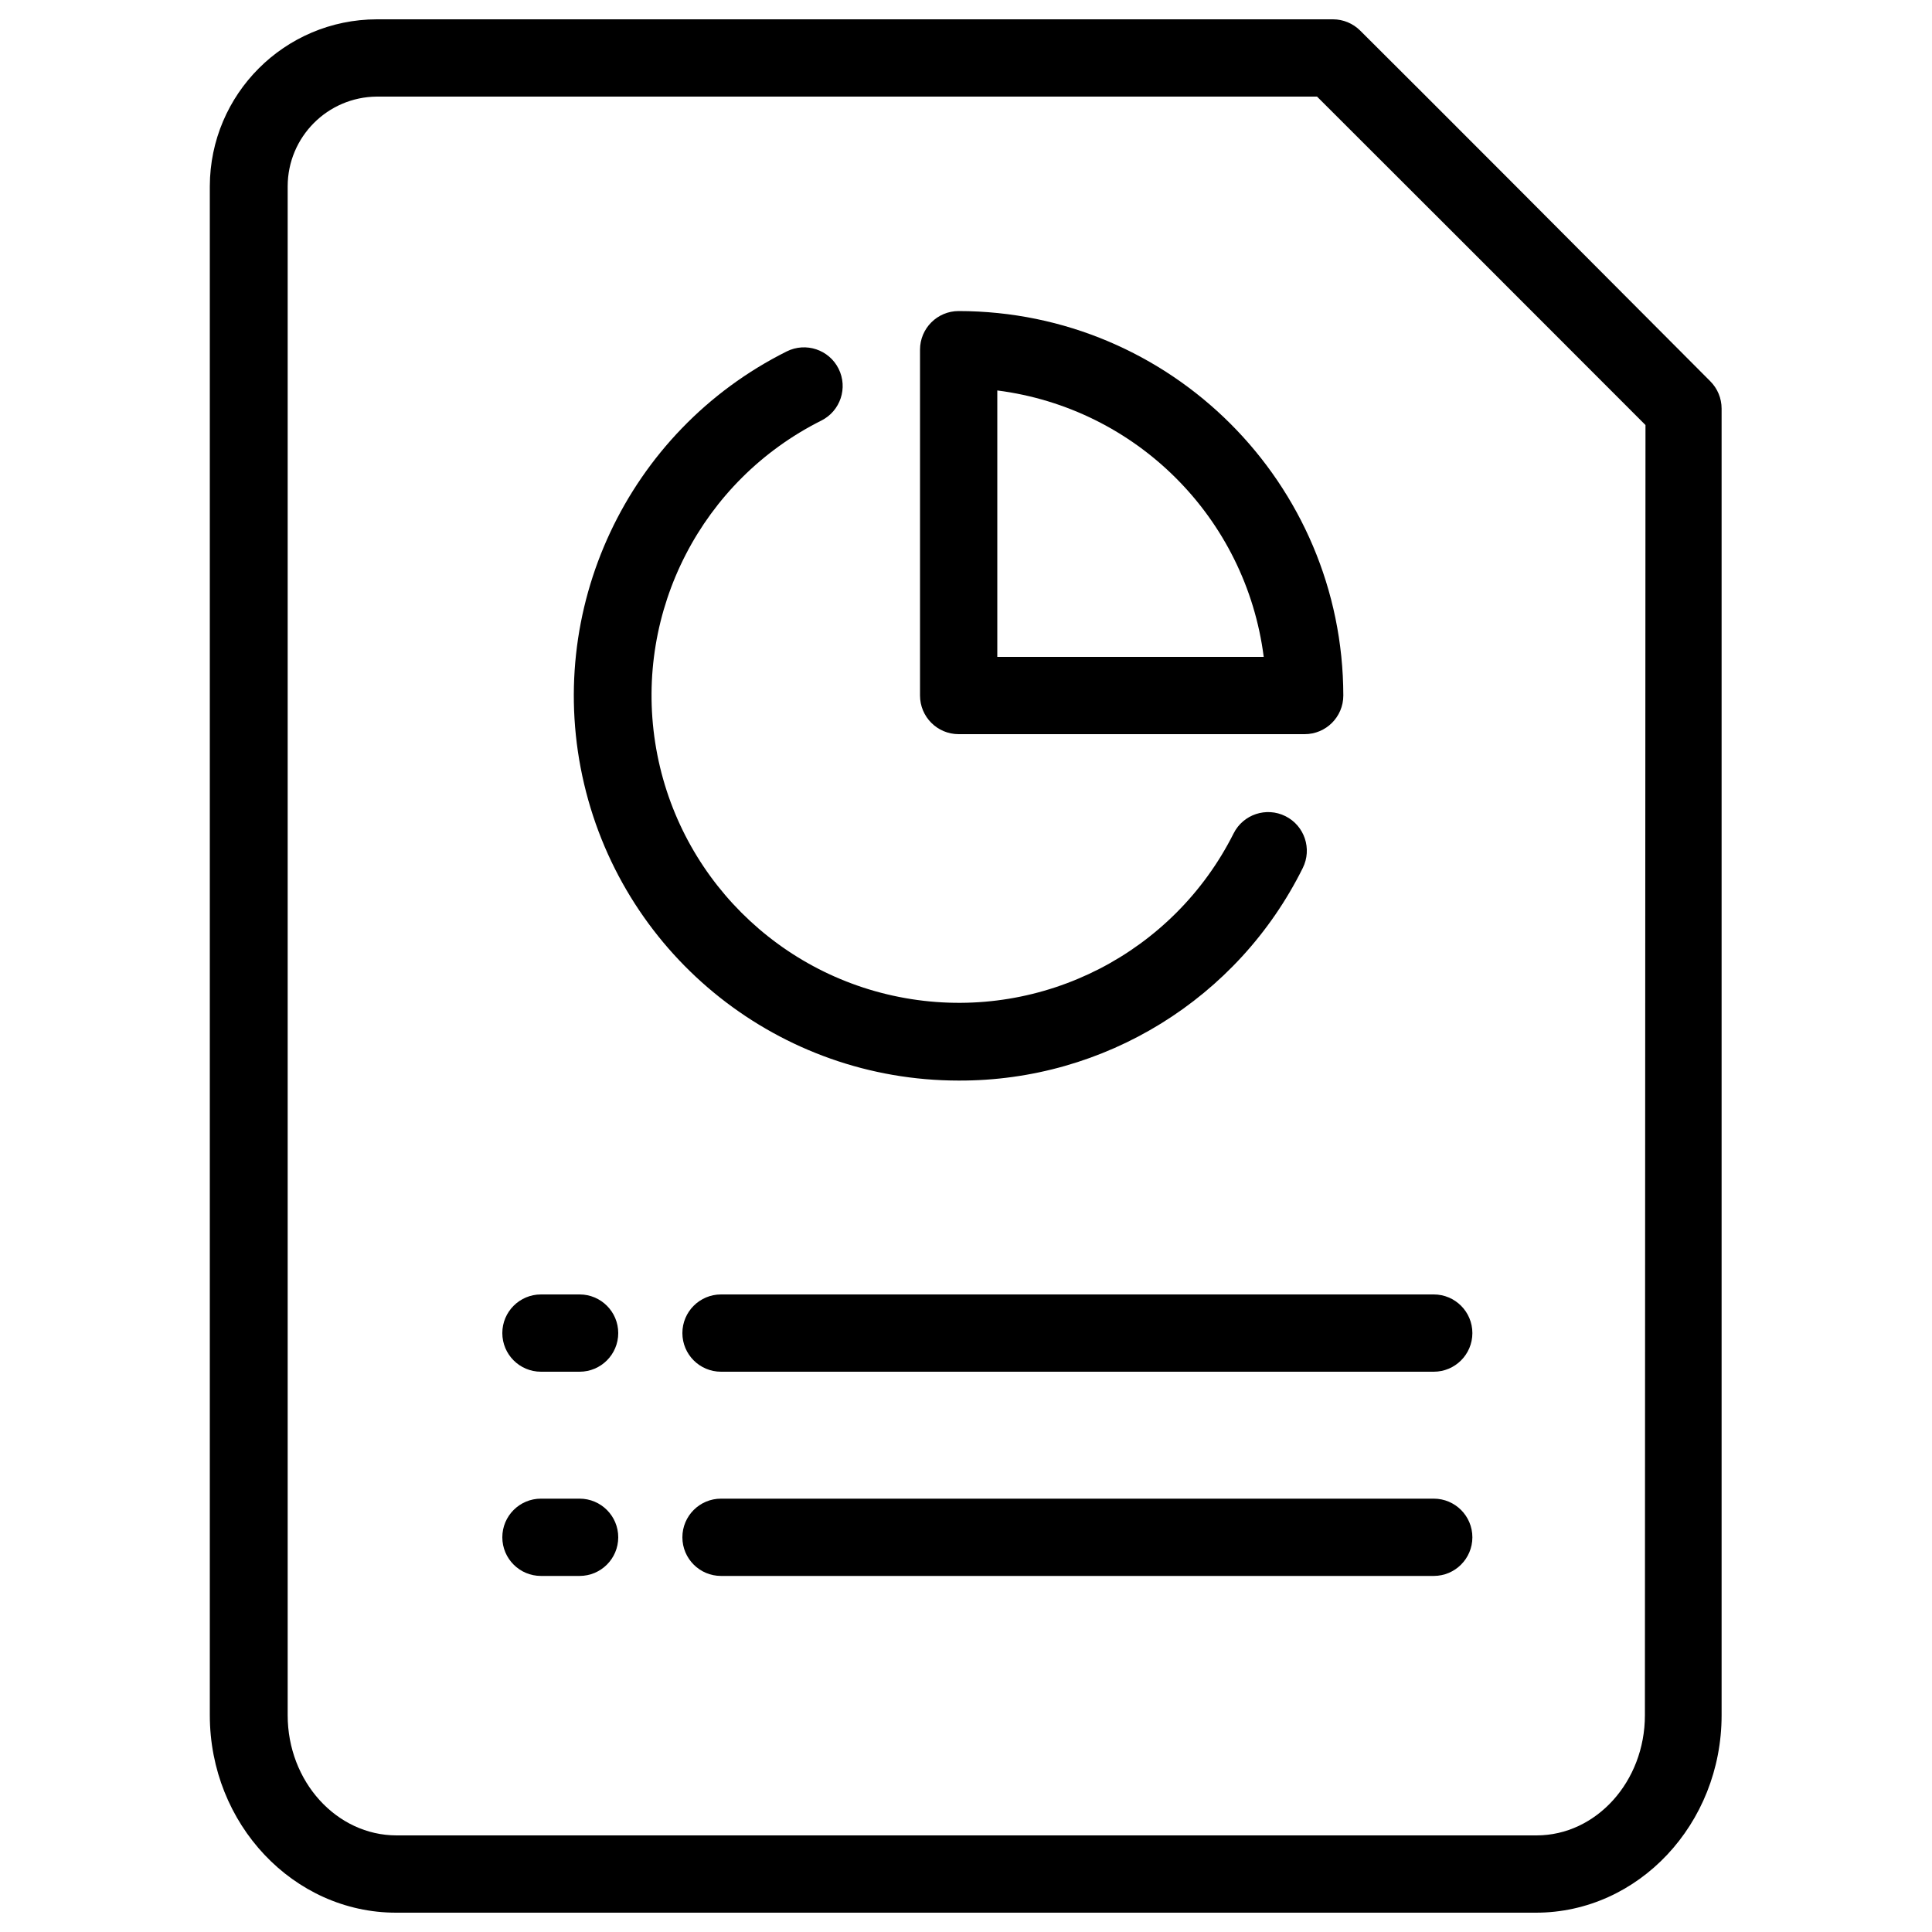
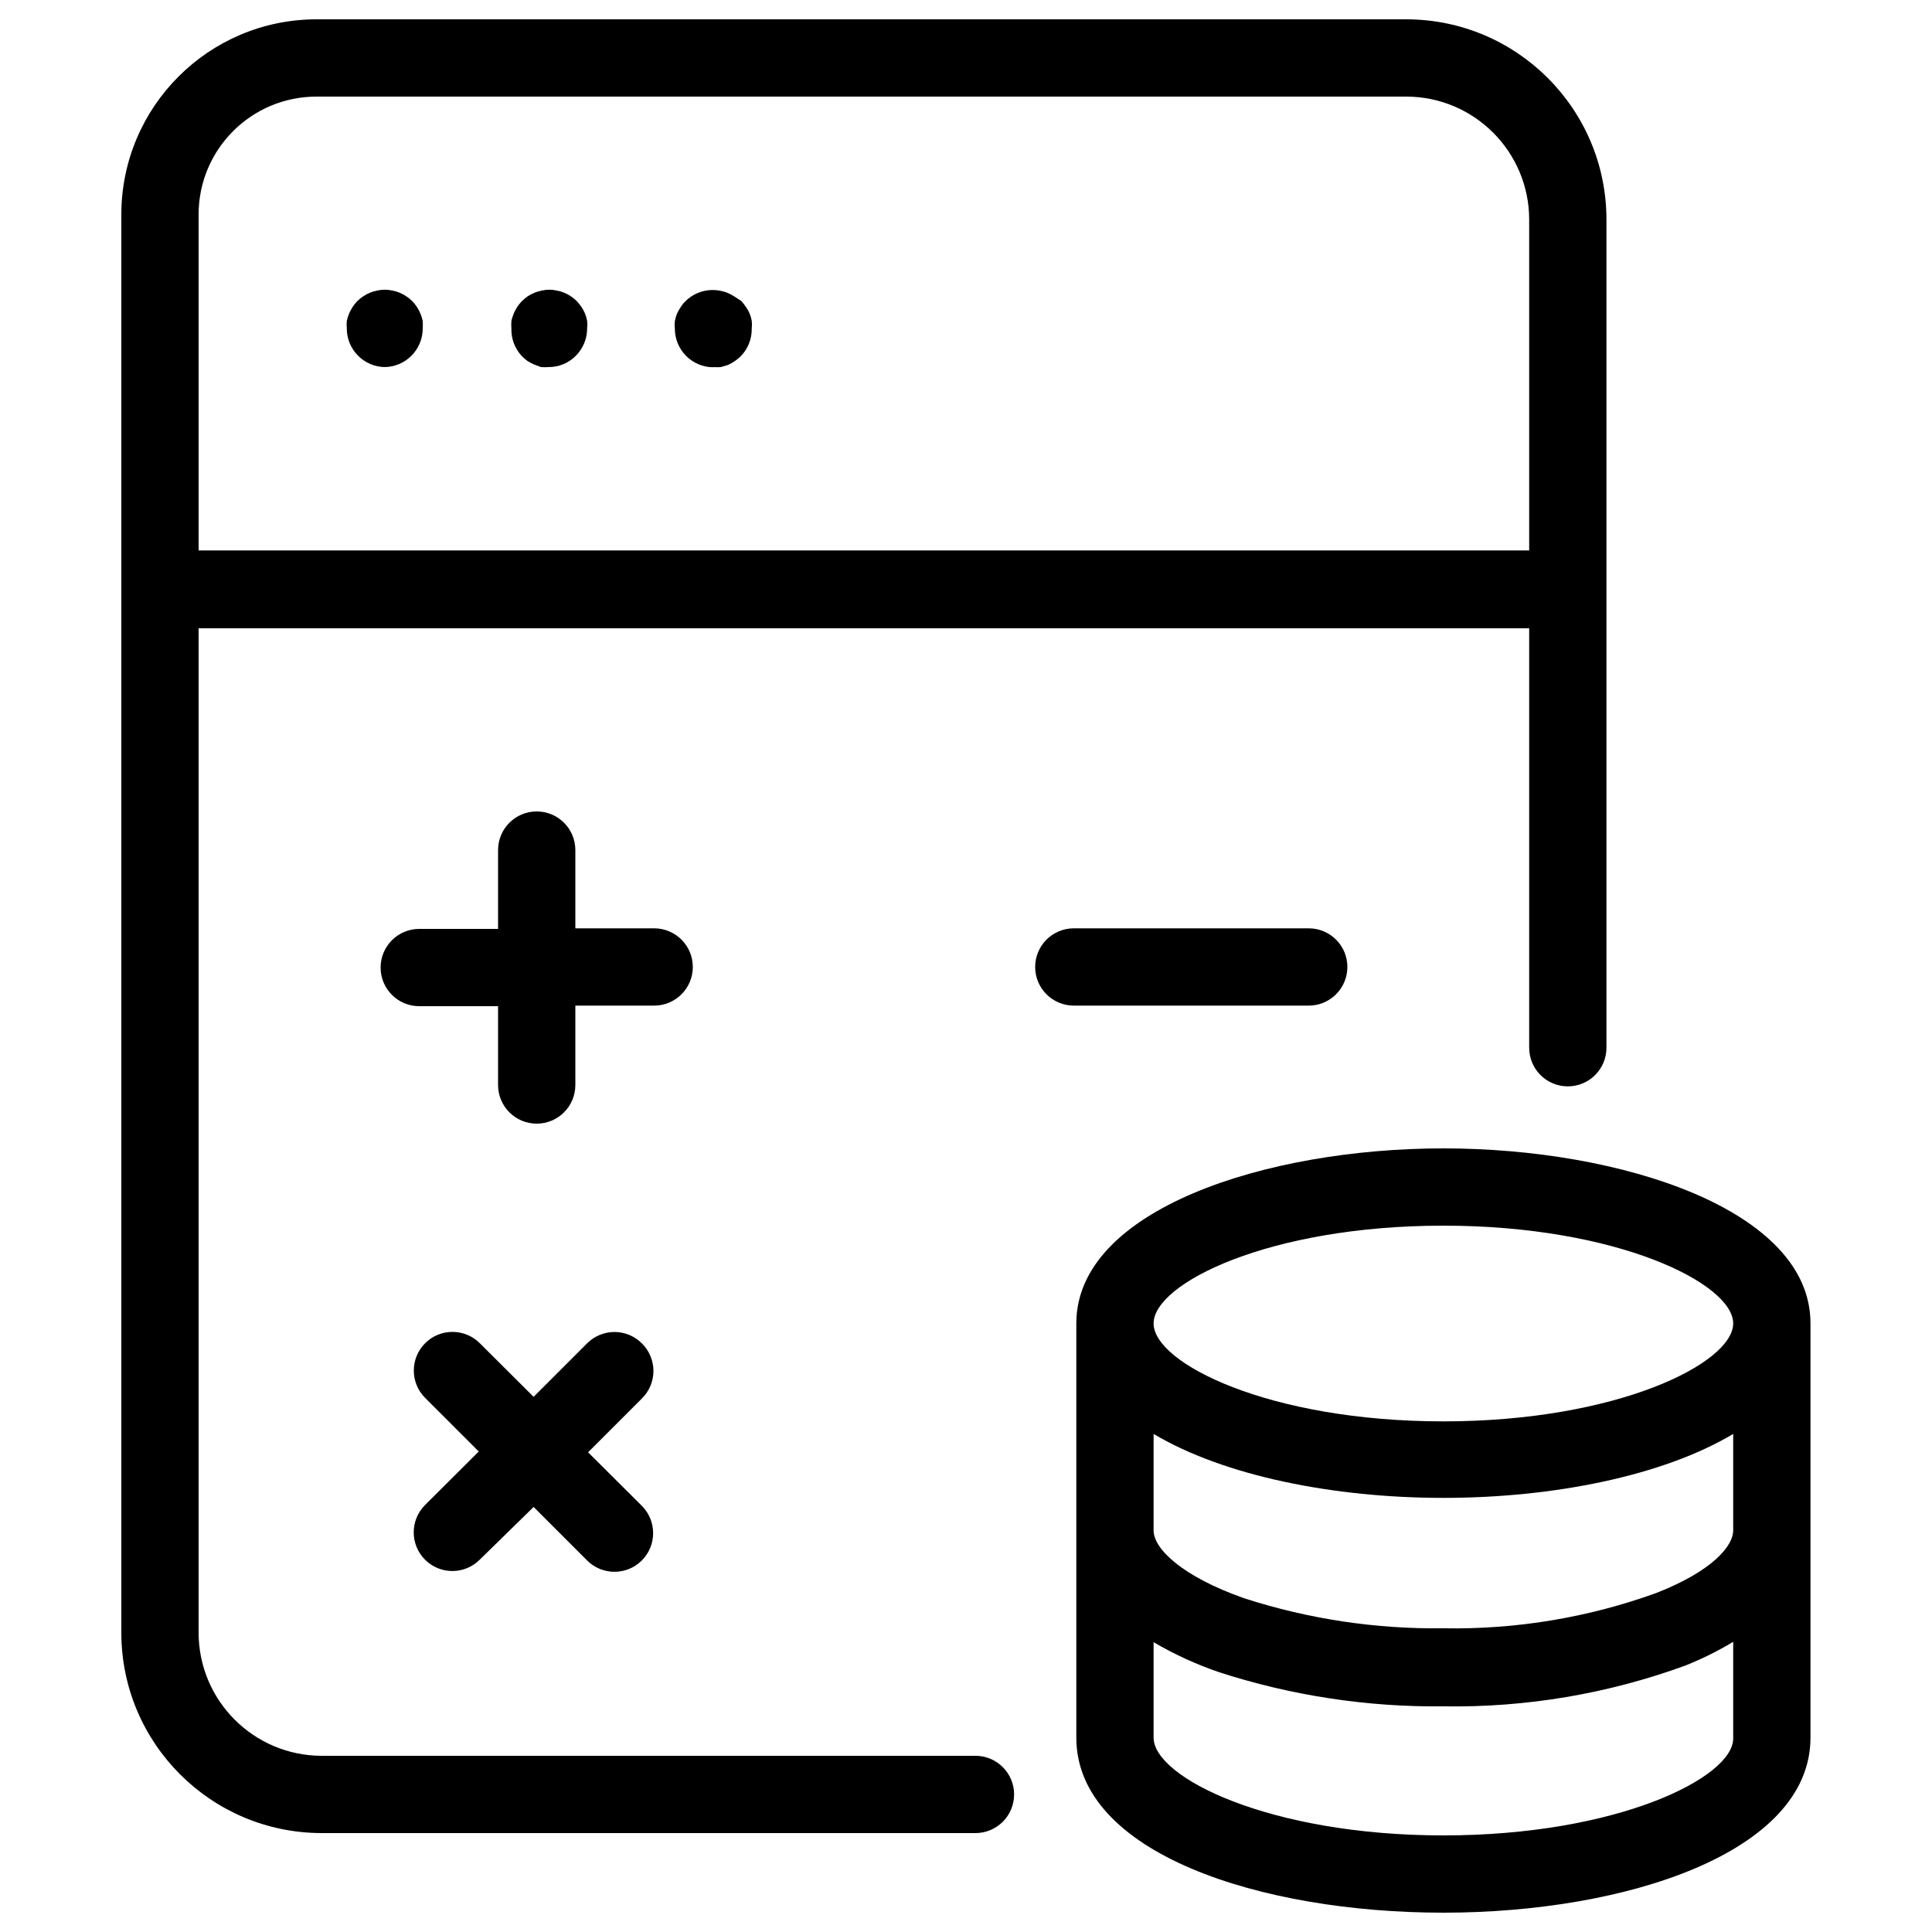
<svg xmlns="http://www.w3.org/2000/svg" id="Layer_1" data-name="Layer 1" viewBox="0 0 100 100">
-   <path d="M70.4,1.58A2,2,0,0,0,69,1H19.5a8.66,8.66,0,0,0-8.64,8.64V88.78C10.86,94.41,15.19,99,20.5,99h59c5.3,0,9.61-4.59,9.61-10.22V21.15a2,2,0,0,0-.59-1.42C81.82,13,74.17,5.33,70.4,1.58Zm14.74,87.2c0,3.43-2.52,6.22-5.61,6.22h-59c-3.11,0-5.64-2.79-5.64-6.22V9.64A4.65,4.65,0,0,1,19.5,5H68.17c3.81,3.8,10.72,10.71,17,17Z" />
-   <path d="M49.62,38H67.53a2,2,0,0,0,2-2A19.93,19.93,0,0,0,49.62,16.1a2,2,0,0,0-2,2V36A2,2,0,0,0,49.62,38Zm2-17.79A15.94,15.94,0,0,1,65.41,34H51.62Z" />
-   <path d="M35.32,69a2,2,0,0,0,2,2H74.21a2,2,0,1,0,0-4H37.32A2,2,0,0,0,35.32,69Z" />
-   <path d="M30,67H28a2,2,0,0,0,0,4h2a2,2,0,0,0,0-4Z" />
-   <path d="M74.21,77.57H37.32a2,2,0,1,0,0,4H74.21a2,2,0,0,0,0-4Z" />
-   <path d="M30,77.57H28a2,2,0,0,0,0,4h2a2,2,0,0,0,0-4Z" />
-   <path d="M49.62,55.93a19.8,19.8,0,0,0,17.81-11,2,2,0,0,0-3.58-1.79A15.91,15.91,0,1,1,42.51,21.77a2,2,0,1,0-1.79-3.58,19.92,19.92,0,0,0,8.9,37.74Z" />
+   <path d="M50.49,90.88H16.65a6.38,6.38,0,0,1-6.37-6.36v-52H79.15V54.23a2,2,0,0,0,4,0V11.36A10.37,10.37,0,0,0,72.79,1H16.38A10.11,10.11,0,0,0,6.28,11.09V84.52A10.38,10.38,0,0,0,16.65,94.88H50.49a2,2,0,1,0,0-4ZM16.38,5H72.79a6.37,6.37,0,0,1,6.36,6.36V28.49H10.28V11.09A6.1,6.1,0,0,1,16.38,5Z" />
+   <path d="M33.22,69.53a2,2,0,0,0-2.83,0L27.62,72.3l-2.78-2.77A2,2,0,1,0,22,72.35l2.78,2.78L22,77.9a2,2,0,1,0,2.83,2.83L27.62,78l2.77,2.77a2,2,0,0,0,2.83-2.83l-2.78-2.77,2.78-2.78A2,2,0,0,0,33.22,69.53Z" />
+   <path d="M69.74,50.05a2,2,0,0,0-2-2H55.58a2,2,0,0,0,0,4H67.74A2,2,0,0,0,69.74,50.05Z" />
+   <path d="M35.86,50.05a2,2,0,0,0-2-2H29.78V44a2,2,0,0,0-4,0v4.08H21.7a2,2,0,0,0,0,4h4.08v4.08a2,2,0,0,0,4,0V52.05h4.08A2,2,0,0,0,35.86,50.05Z" />
+   <path d="M74.71,59.44c-9.21,0-19,3.18-19,9.06V89.94c0,6,9.56,9.06,19,9.06s19-3.11,19-9.06V68.5C93.72,62.62,83.92,59.44,74.71,59.44Zm15,19.78c0,.76-1,2.07-4,3.24h0a30.74,30.74,0,0,1-11,1.82,32.2,32.2,0,0,1-10.3-1.55h0c-3.25-1.14-4.7-2.58-4.7-3.51v-5c3.66,2.18,9.34,3.31,15,3.31s11.35-1.13,15-3.31Zm-15-15.78c9,0,15,3,15,5.06s-6,5.07-15,5.07-15-3-15-5.07S65.69,63.44,74.71,63.44Zm0,31.56c-9,0-15-3-15-5.06V85a18.69,18.69,0,0,0,3.38,1.55h0a36.37,36.37,0,0,0,11.62,1.77,34.86,34.86,0,0,0,12.52-2.11h0a16.85,16.85,0,0,0,2.48-1.23v5C89.72,92,83.73,95,74.71,95Z" />
+   <path d="M19.88,19a2,2,0,0,0,2-2,2.56,2.56,0,0,0,0-.39,2.4,2.4,0,0,0-.12-.38,2.21,2.21,0,0,0-.18-.34,1.87,1.87,0,0,0-.56-.56,1.83,1.83,0,0,0-.34-.18,1.73,1.73,0,0,0-.37-.11,1.76,1.76,0,0,0-.79,0,1.73,1.73,0,0,0-.37.11,1.83,1.83,0,0,0-.34.18,1.87,1.87,0,0,0-.56.56,2.21,2.21,0,0,0-.18.34,2.4,2.4,0,0,0-.12.38,2.56,2.56,0,0,0,0,.39,2,2,0,0,0,2,2Z" />
+   <path d="M27.28,18.67a2.37,2.37,0,0,0,.35.19L28,19a2.58,2.58,0,0,0,.39,0,2,2,0,0,0,.77-.15,2,2,0,0,0,.65-.44A2,2,0,0,0,30.39,17a1.72,1.72,0,0,0,0-.39,1.66,1.66,0,0,0-.11-.38,2.21,2.21,0,0,0-.18-.34,3.76,3.76,0,0,0-.25-.31,2.6,2.6,0,0,0-.31-.25,1.83,1.83,0,0,0-.34-.18,1.66,1.66,0,0,0-.38-.11,1.71,1.71,0,0,0-.78,0,1.73,1.73,0,0,0-.37.11,2.31,2.31,0,0,0-.35.18,2.48,2.48,0,0,0-.3.25,1.89,1.89,0,0,0-.25.31,2.21,2.21,0,0,0-.18.34,2.4,2.4,0,0,0-.12.38,2.58,2.58,0,0,0,0,.39A2,2,0,0,0,27,18.42,2.34,2.34,0,0,0,27.28,18.67Z" />
+   <path d="M36.91,19a2.71,2.71,0,0,0,.4,0l.37-.11a2.27,2.27,0,0,0,.34-.19,2.42,2.42,0,0,0,.31-.25A2,2,0,0,0,38.91,17a1.72,1.72,0,0,0,0-.39,1.66,1.66,0,0,0-.11-.38,1.63,1.63,0,0,0-.19-.34,2.34,2.34,0,0,0-.24-.31L38,15.34a2.21,2.21,0,0,0-.34-.18,1.66,1.66,0,0,0-.38-.11,2,2,0,0,0-1.8.54,1.48,1.48,0,0,0-.25.31,2.27,2.27,0,0,0-.19.34,2.38,2.38,0,0,0-.11.38,1.72,1.72,0,0,0,0,.39,2,2,0,0,0,2,2Z" />
</svg>
